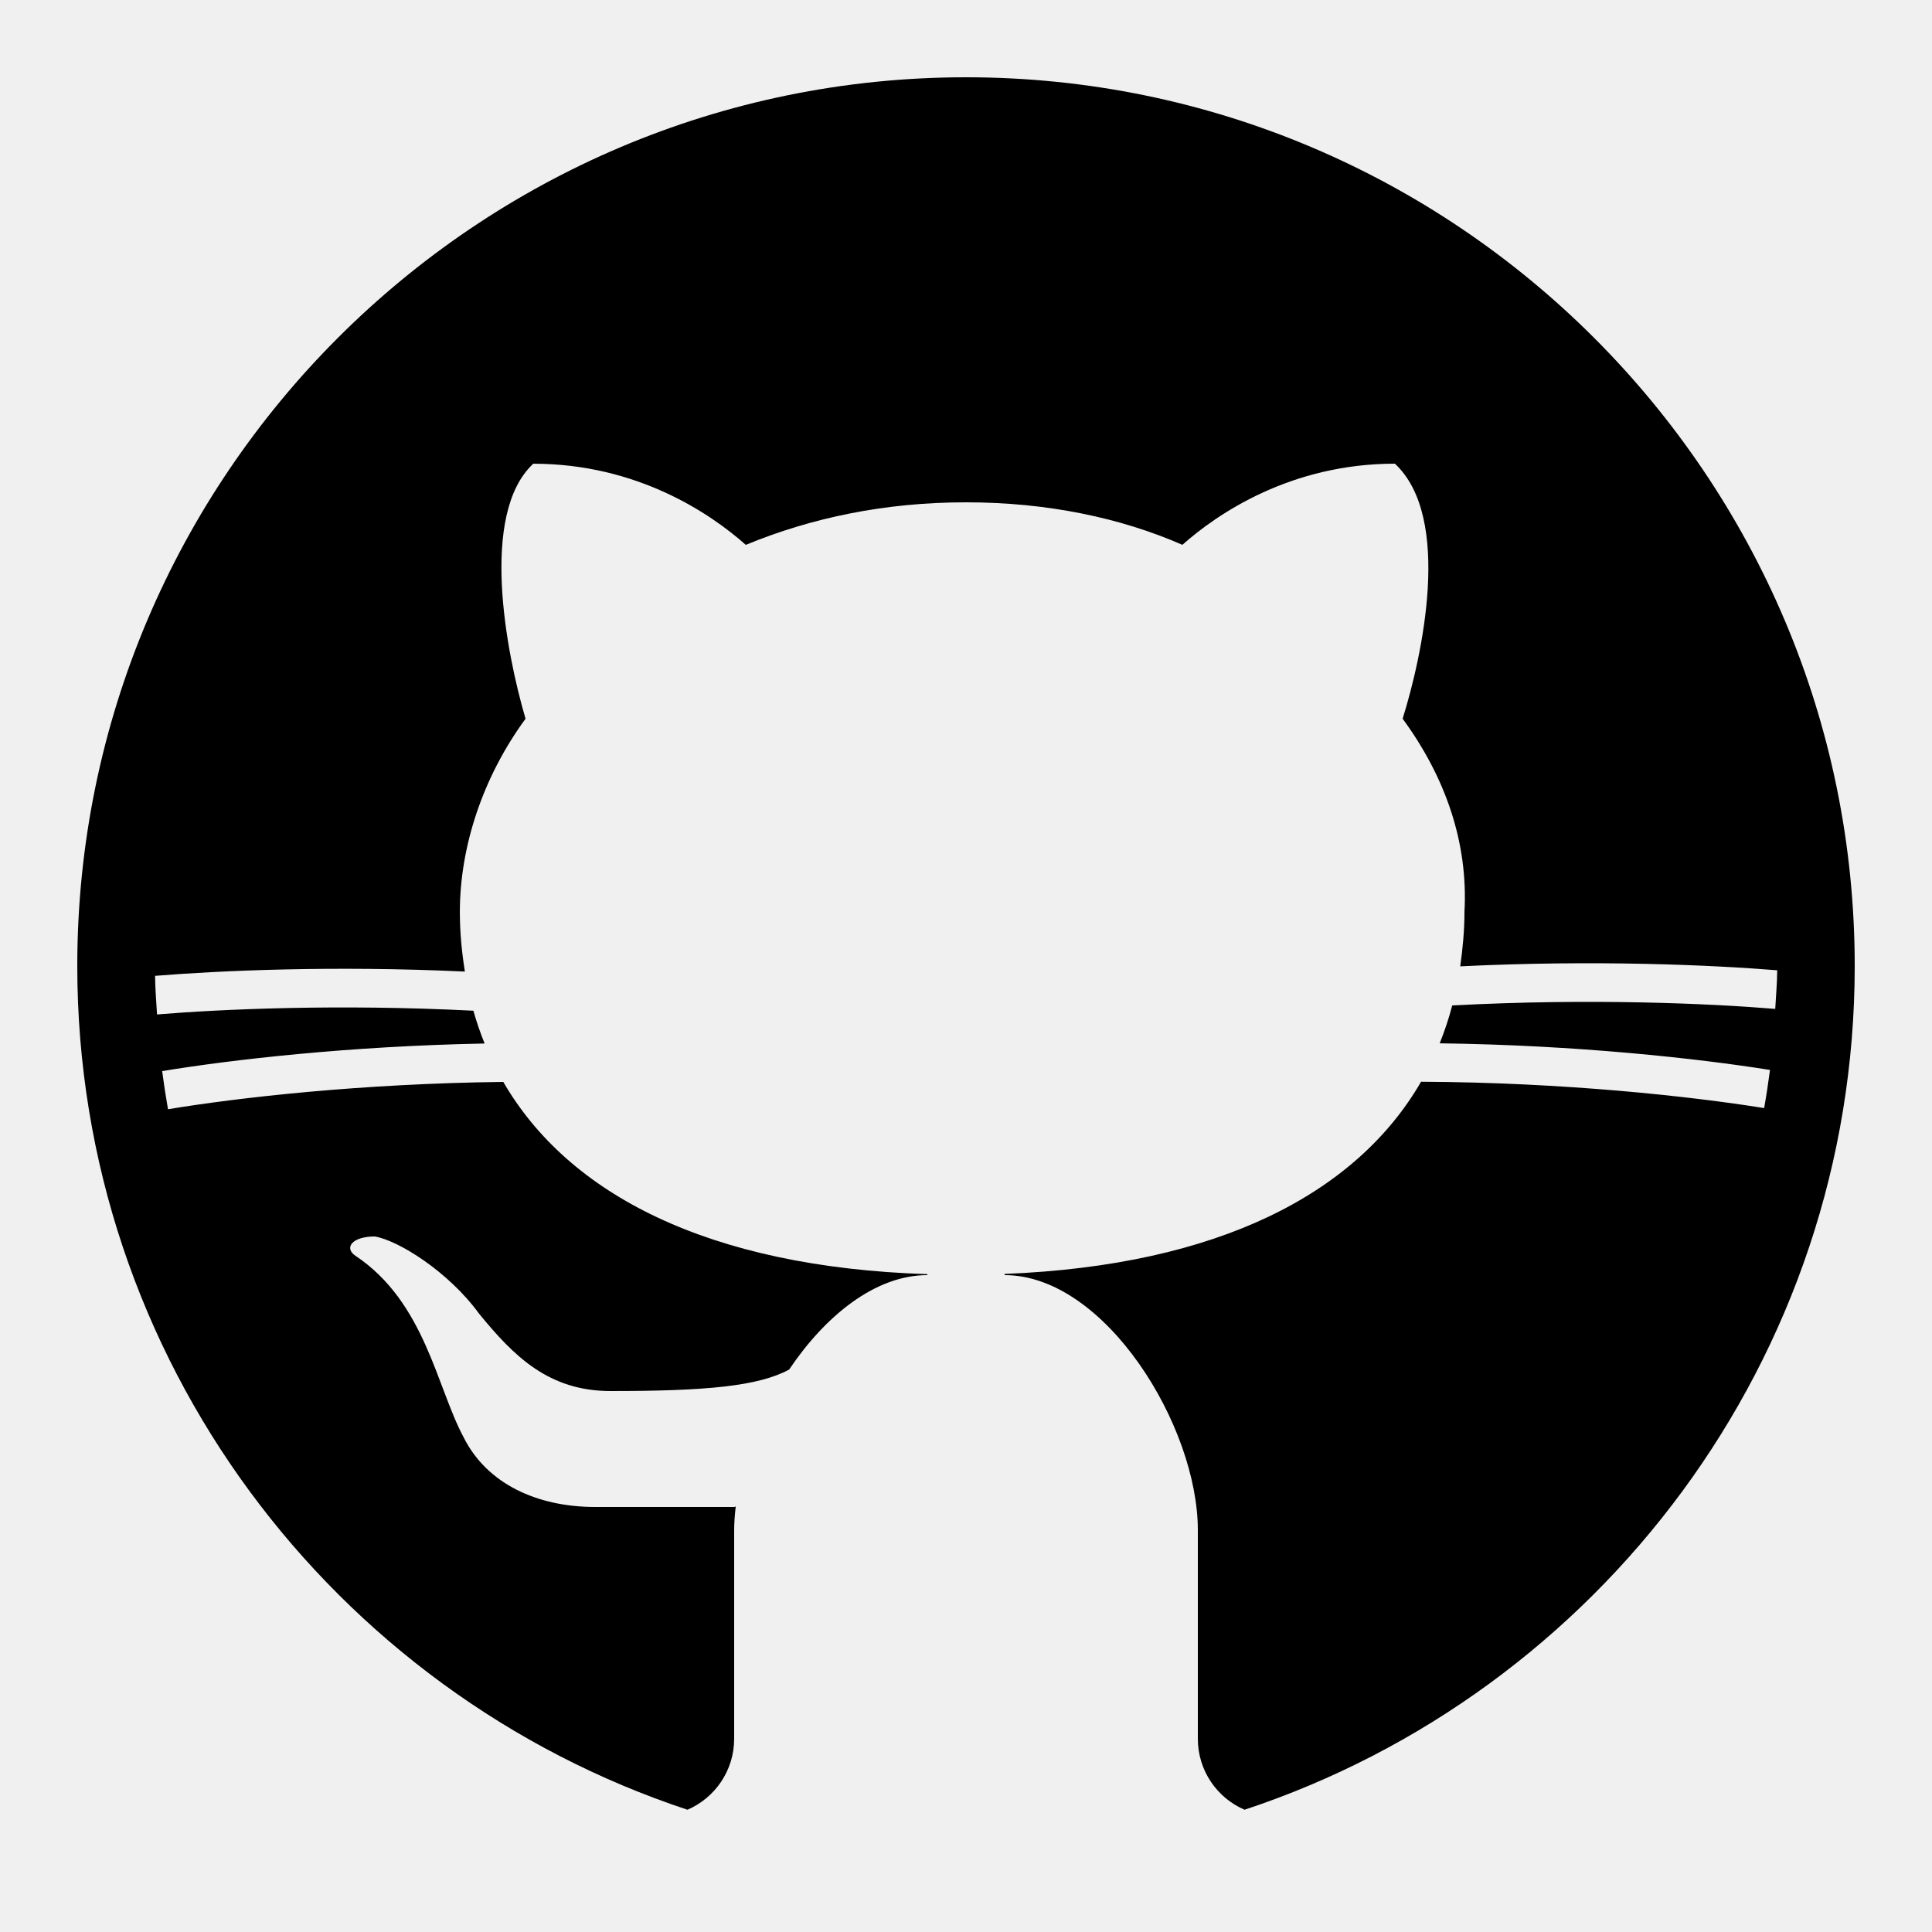
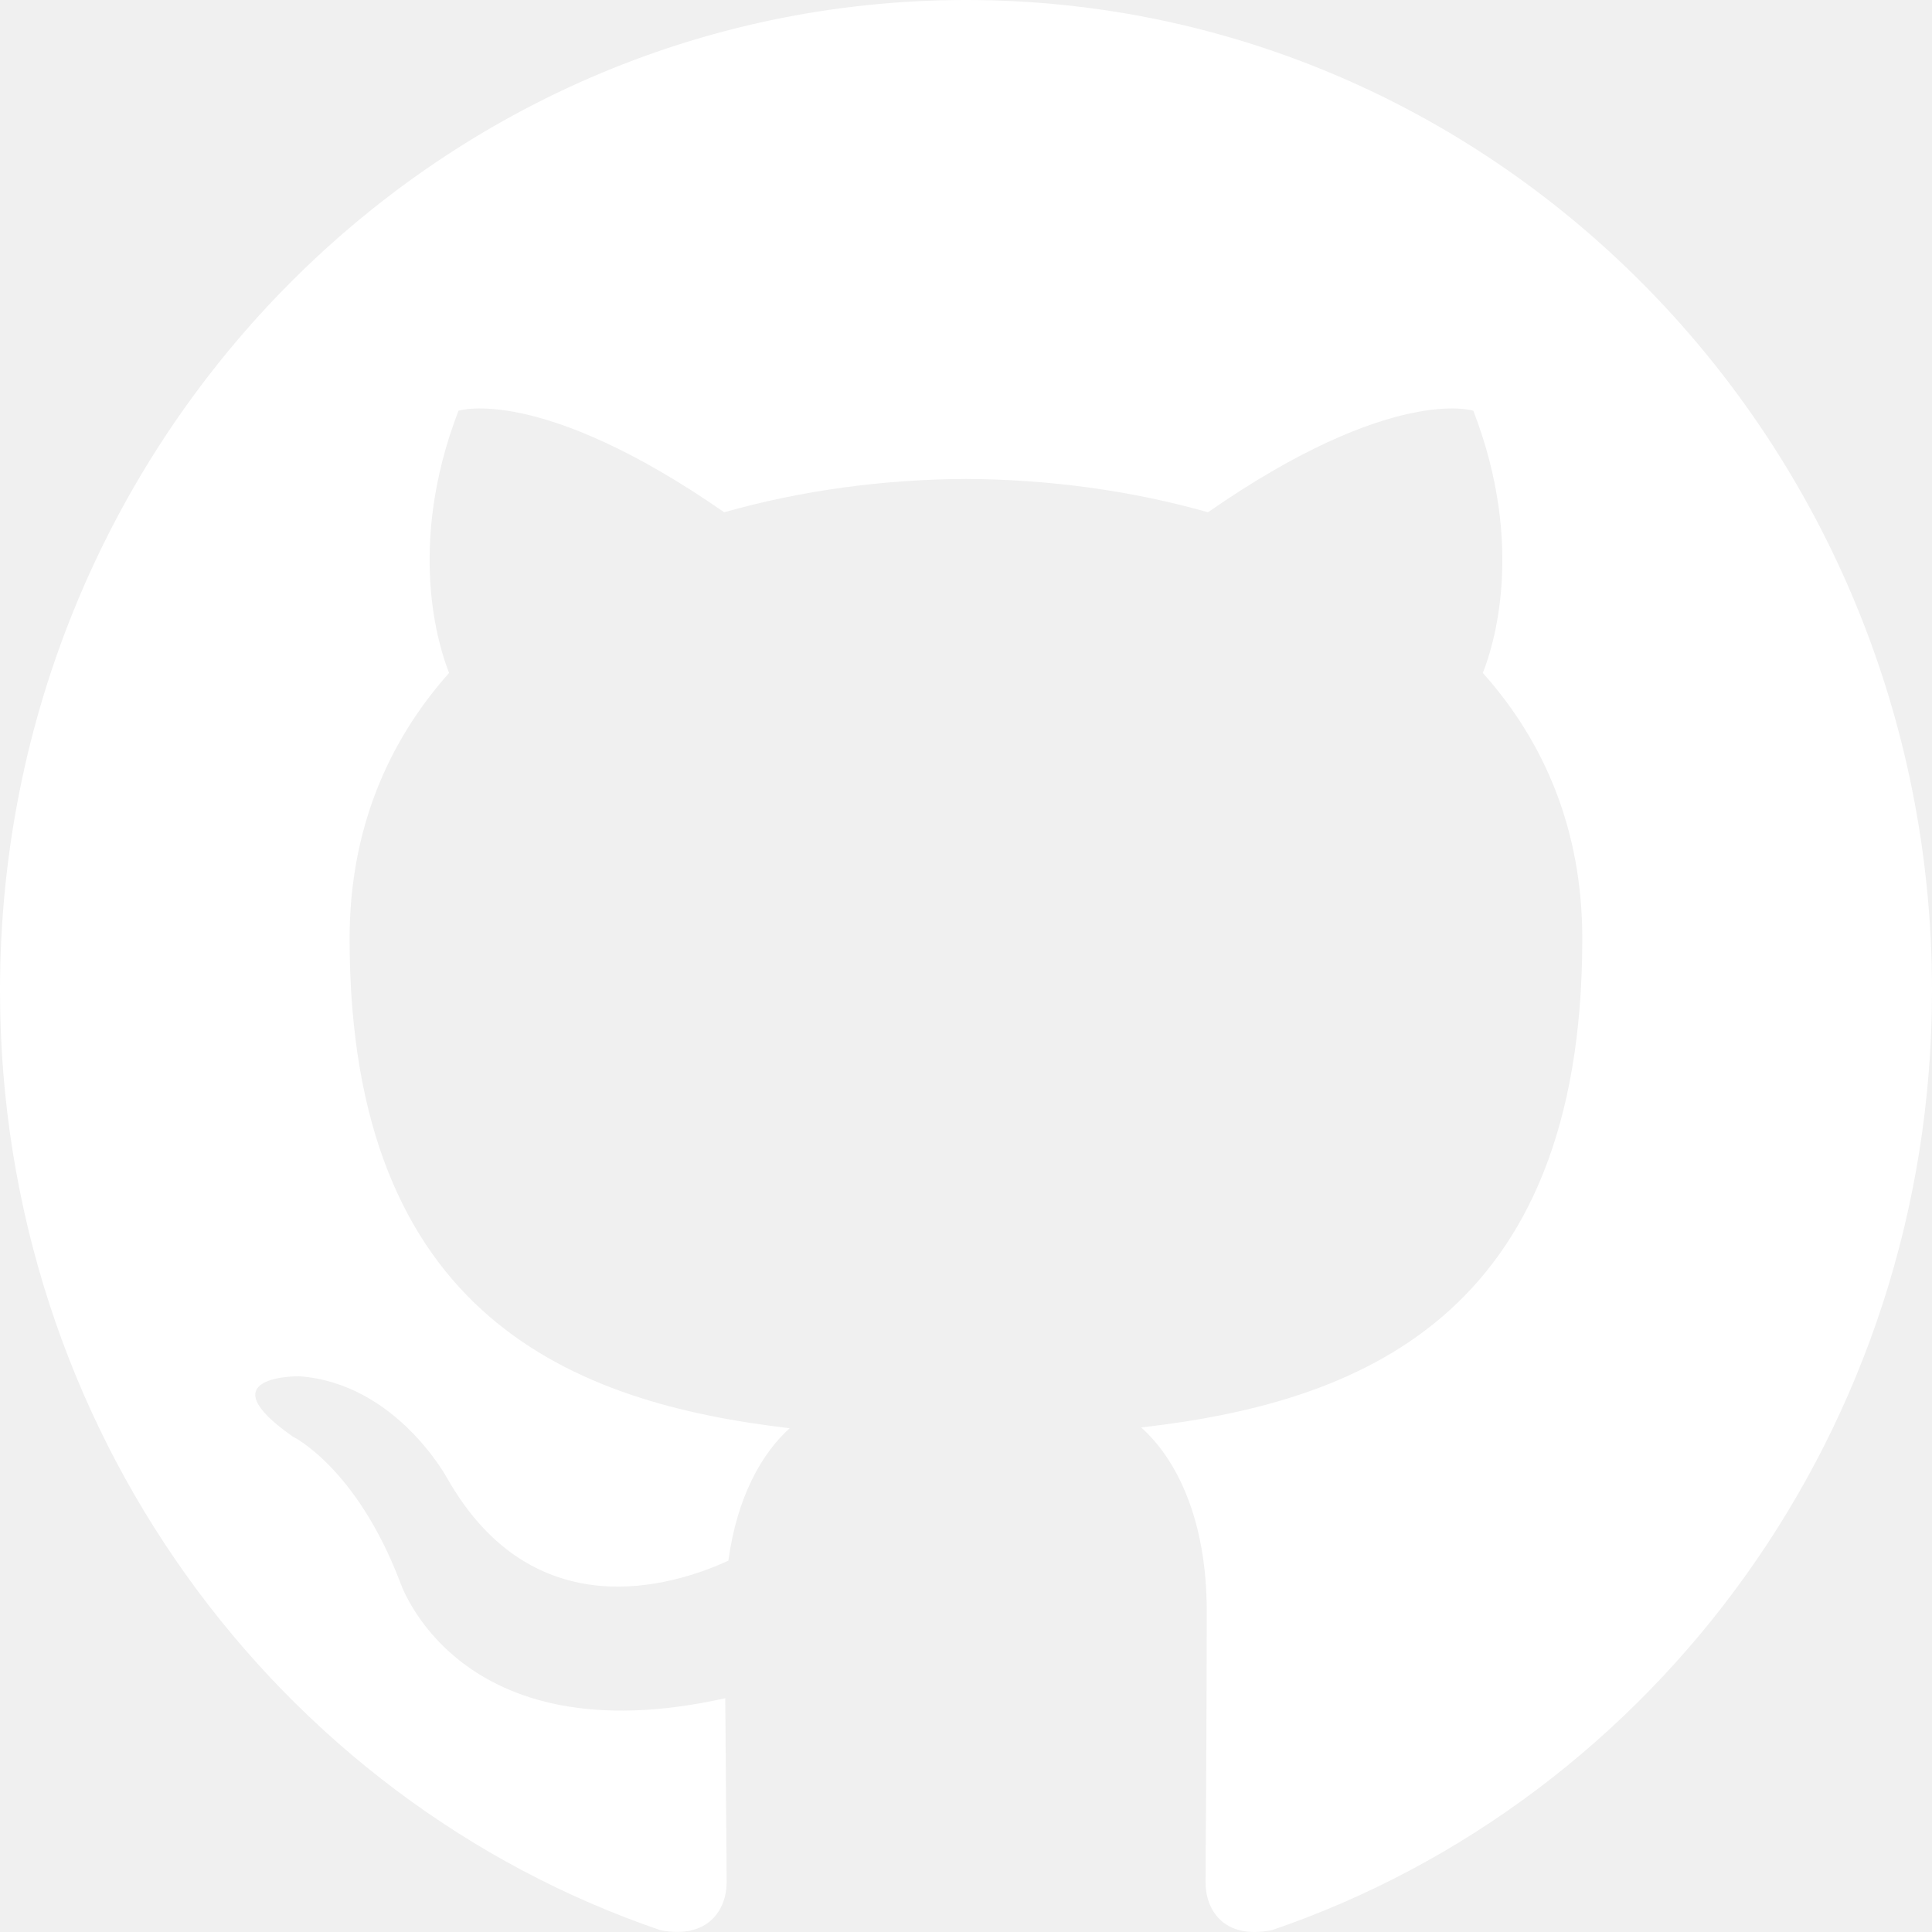
- <svg xmlns="http://www.w3.org/2000/svg" viewBox="0 0 50 50" width="48px" height="48px">
-   <path d="M17.791,46.836C18.502,46.53,19,45.823,19,45v-5.4c0-0.197,0.016-0.402,0.041-0.61C19.027,38.994,19.014,38.997,19,39 c0,0-3,0-3.6,0c-1.5,0-2.8-0.6-3.4-1.8c-0.7-1.3-1-3.5-2.8-4.7C8.9,32.3,9.1,32,9.7,32c0.6,0.1,1.9,0.9,2.7,2c0.9,1.1,1.8,2,3.4,2 c2.487,0,3.82-0.125,4.622-0.555C21.356,34.056,22.649,33,24,33v-0.025c-5.668-0.182-9.289-2.066-10.975-4.975 c-3.665,0.042-6.856,0.405-8.677,0.707c-0.058-0.327-0.108-0.656-0.151-0.987c1.797-0.296,4.843-0.647,8.345-0.714 c-0.112-0.276-0.209-0.559-0.291-0.849c-3.511-0.178-6.541-0.039-8.187,0.097c-0.02-0.332-0.047-0.663-0.051-0.999 c1.649-0.135,4.597-0.27,8.018-0.111c-0.079-0.5-0.13-1.011-0.13-1.543c0-1.7,0.6-3.5,1.7-5c-0.5-1.7-1.2-5.3,0.2-6.6 c2.7,0,4.6,1.3,5.5,2.1C21,13.4,22.9,13,25,13s4,0.4,5.6,1.1c0.9-0.8,2.8-2.1,5.5-2.1c1.5,1.4,0.7,5,0.2,6.6c1.1,1.5,1.7,3.2,1.6,5 c0,0.484-0.045,0.951-0.11,1.409c3.499-0.172,6.527-0.034,8.204,0.102c-0.002,0.337-0.033,0.666-0.051,0.999 c-1.671-0.138-4.775-0.28-8.359-0.089c-0.089,0.336-0.197,0.663-0.325,0.98c3.546,0.046,6.665,0.389,8.548,0.689 c-0.043,0.332-0.093,0.661-0.151,0.987c-1.912-0.306-5.171-0.664-8.879-0.682C35.112,30.873,31.557,32.75,26,32.969V33 c2.6,0,5,3.9,5,6.6V45c0,0.823,0.498,1.53,1.209,1.836C41.37,43.804,48,35.164,48,25C48,12.318,37.683,2,25,2S2,12.318,2,25 C2,35.164,8.63,43.804,17.791,46.836z" />
+ <svg xmlns="http://www.w3.org/2000/svg" width="64px" height="64px" viewBox="0 0 20 20" version="1.1" fill="#000000">
+   <g id="SVGRepo_bgCarrier" stroke-width="0" />
+   <g id="SVGRepo_tracerCarrier" stroke-linecap="round" stroke-linejoin="round" />
+   <g id="SVGRepo_iconCarrier">
+     <defs> </defs>
+     <g id="Page-1" stroke="none" stroke-width="1" fill="none" fill-rule="evenodd">
+       <g id="Dribbble-Light-Preview" transform="translate(-140, -7559)" fill="#ffffff">
+         <g id="icons" transform="translate(56, 160)">
+           <path d="M94,7399 C99.523,7399 104,7403.59 104,7409.253 C104,7413.782 101.138,7417.624 97.167,7418.981 C96.66,7419.082 96.48,7418.762 96.48,7418.489 C96.48,7418.151 96.492,7417.047 96.492,7415.675 C96.492,7414.719 96.172,7414.095 95.813,7413.777 C98.04,7413.523 100.38,7412.656 100.38,7408.718 C100.38,7407.598 99.992,7406.684 99.35,7405.966 C99.454,7405.707 99.797,7404.664 99.252,7403.252 C99.252,7403.252 98.414,7402.977 96.505,7404.303 C95.706,7404.076 94.85,7403.962 94,7403.958 C93.15,7403.962 92.295,7404.076 91.497,7404.303 C89.586,7402.977 88.746,7403.252 88.746,7403.252 C88.203,7404.664 88.546,7405.707 88.649,7405.966 C88.01,7406.684 87.619,7407.598 87.619,7408.718 C87.619,7412.646 89.954,7413.526 92.175,7413.785 C91.889,7414.041 91.63,7414.493 91.54,7415.156 C90.97,7415.418 89.522,7415.871 88.63,7414.304 C88.63,7414.304 88.101,7413.319 87.097,7413.247 C87.097,7413.247 86.122,7413.234 87.029,7413.87 C87.029,7413.87 87.684,7414.185 88.139,7415.37 C88.139,7415.37 88.726,7417.2 91.508,7416.58 C91.513,7417.437 91.522,7418.245 91.522,7418.489 C91.522,7418.76 91.338,7419.077 90.839,7418.982 C86.865,7417.627 84,7413.783 84,7409.253 C84,7403.59 88.478,7399 94,7399" id="github-[#142]"> </path>
+         </g>
+       </g>
+     </g>
+   </g>
</svg>
